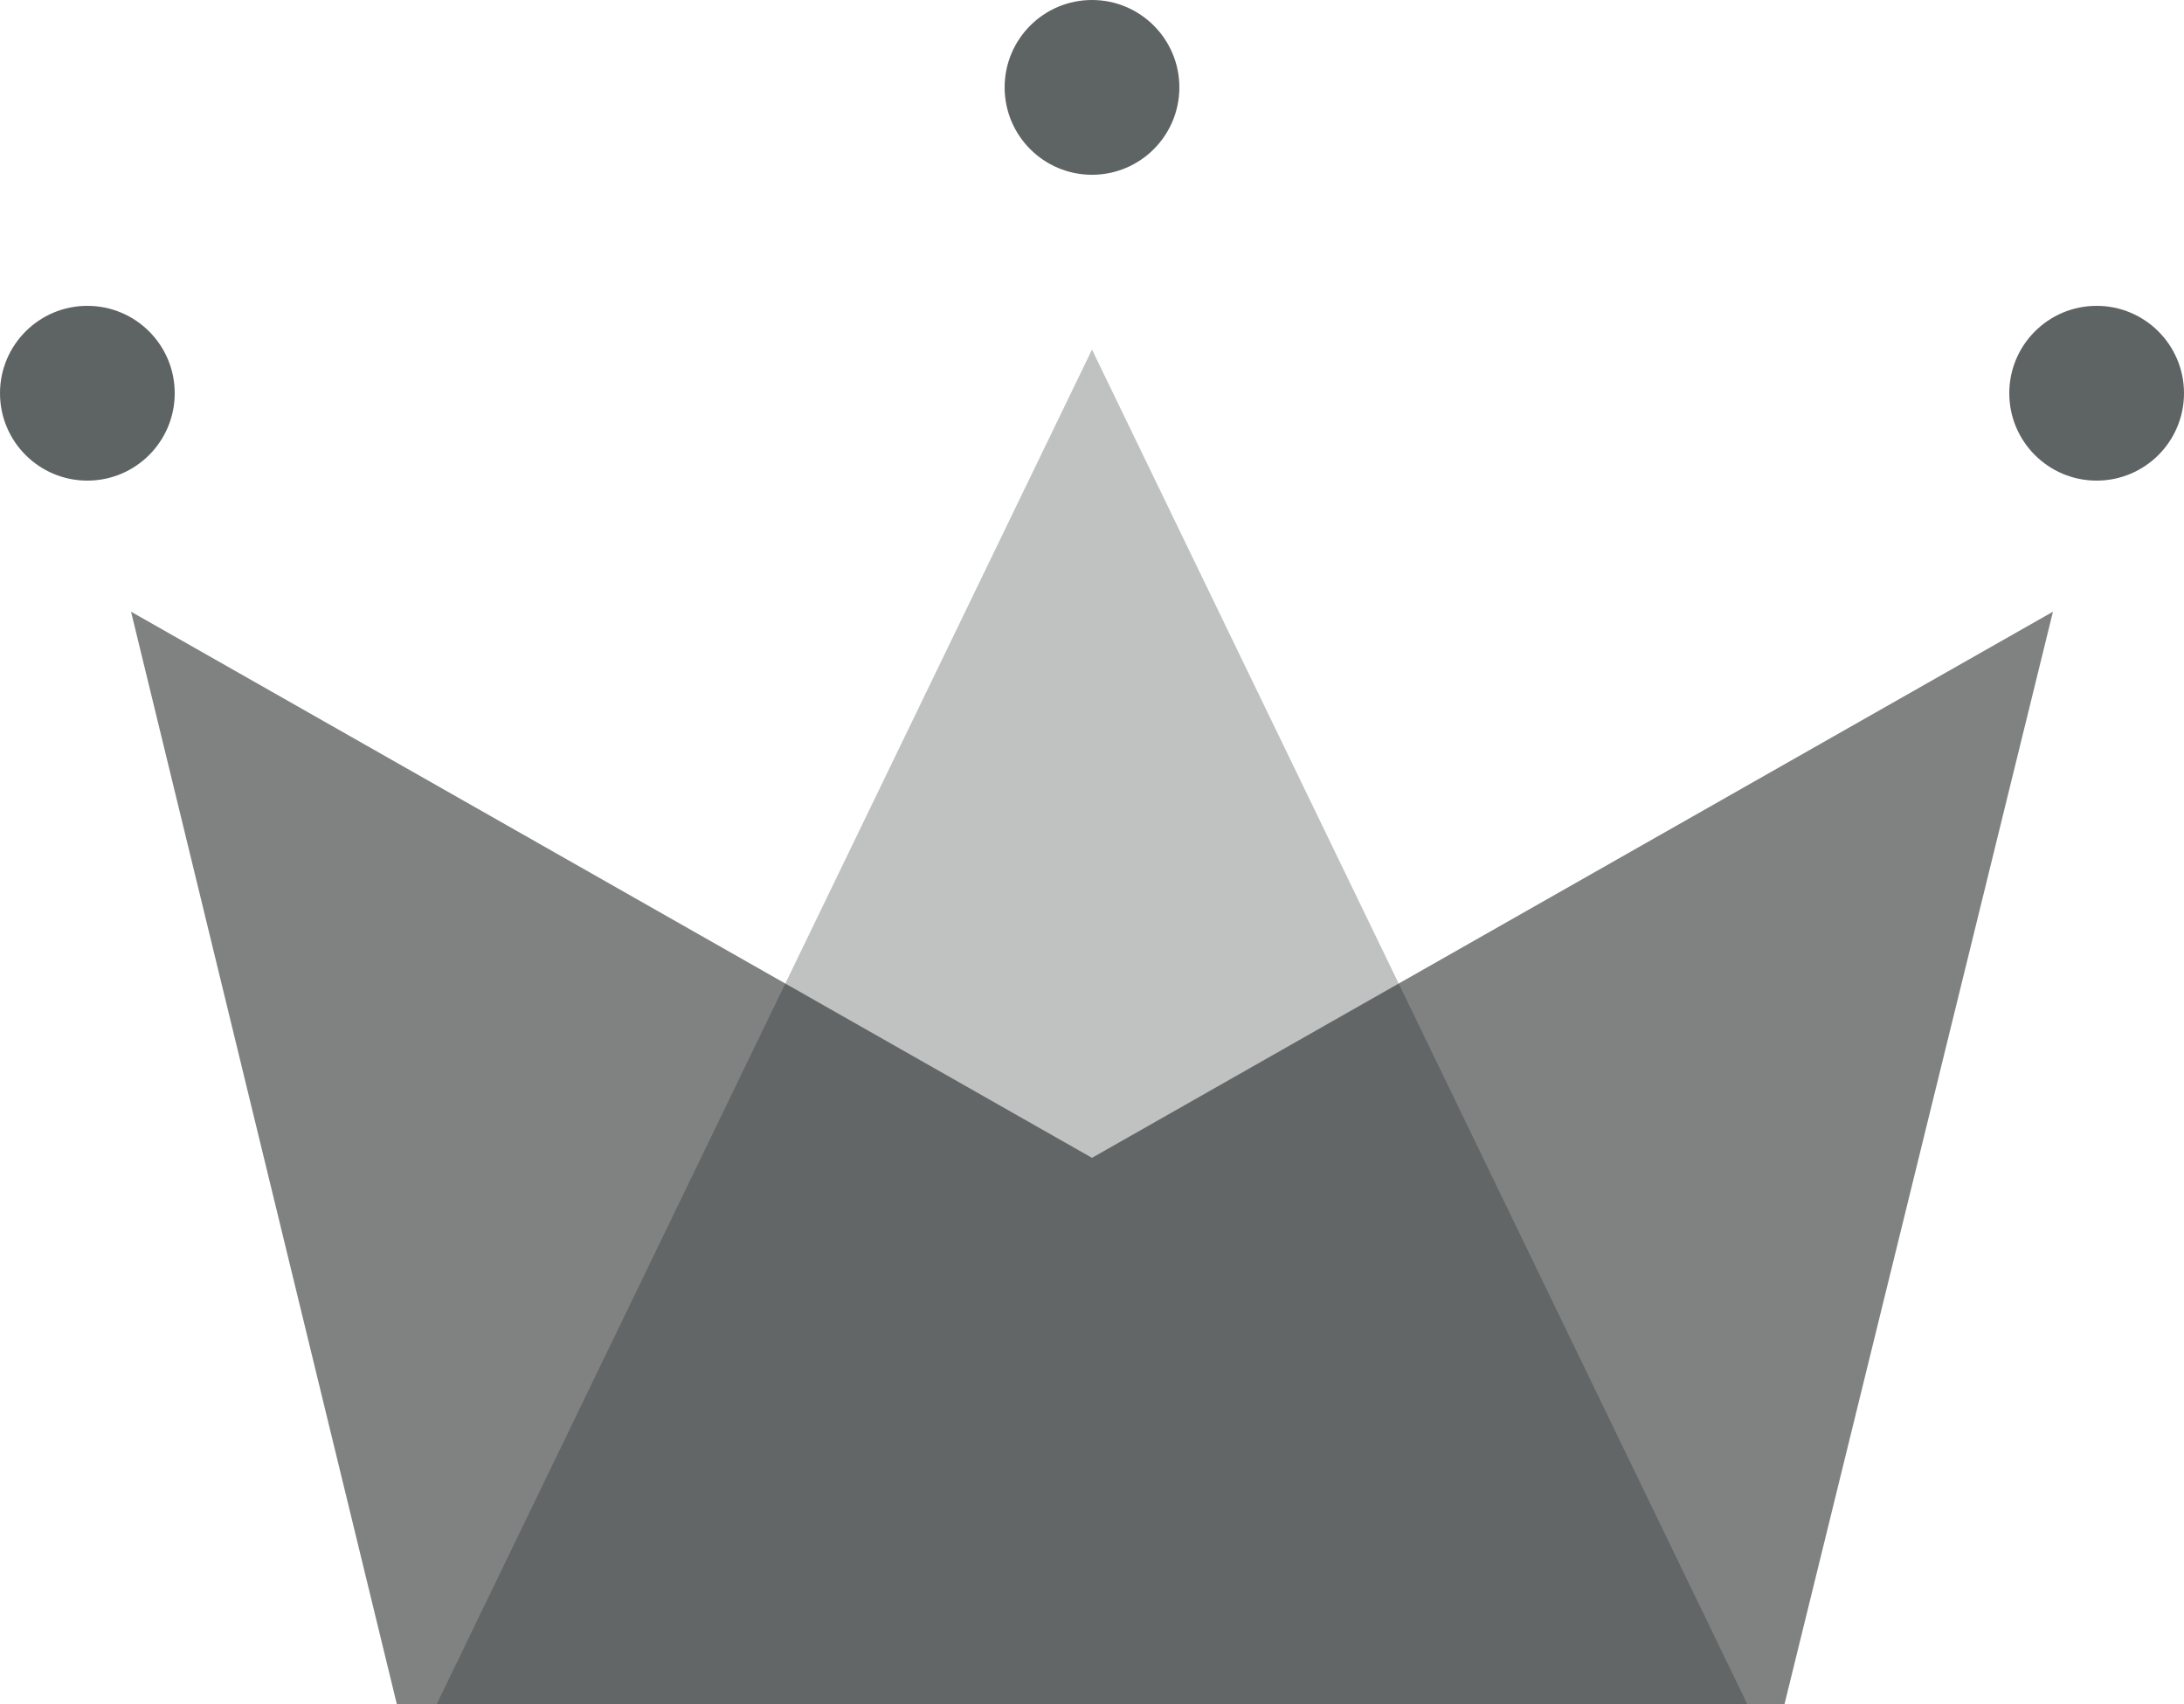
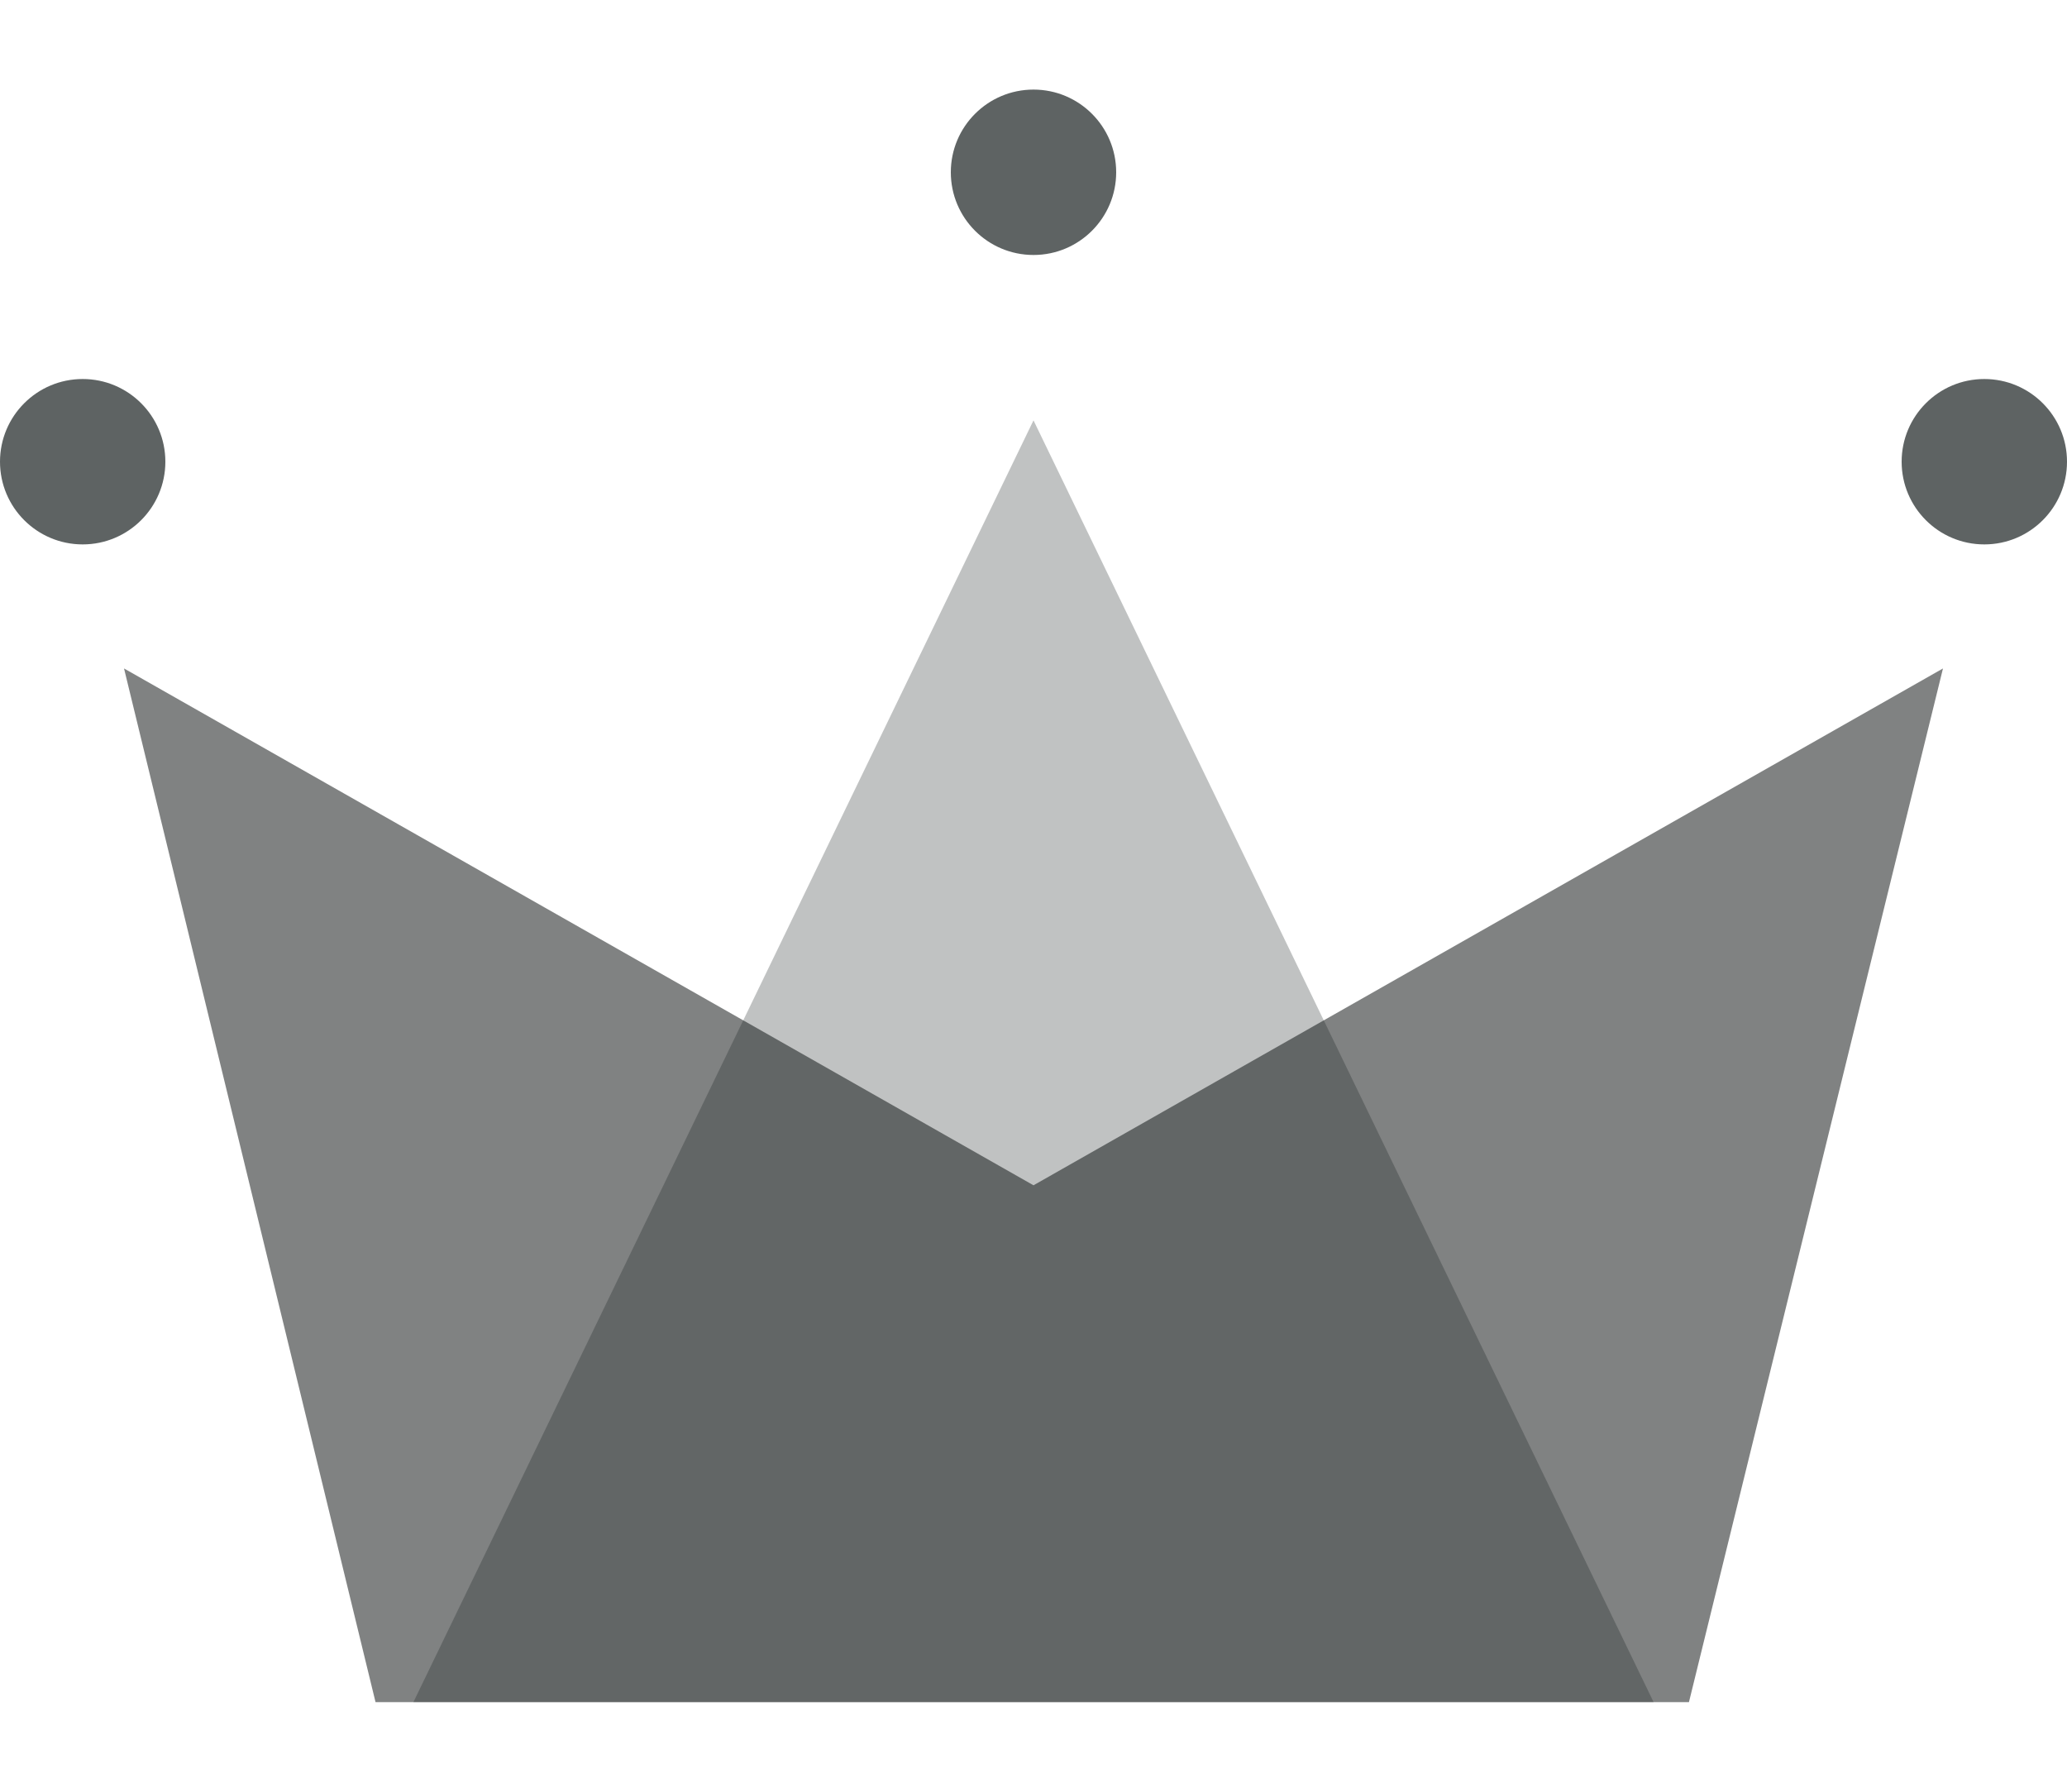
- <svg xmlns="http://www.w3.org/2000/svg" width="50px" height="39px" viewBox="0 0 50 39" version="1.1">
+ <svg xmlns="http://www.w3.org/2000/svg" width="45px" height="39px" viewBox="0 0 50 39" version="1.1" style="padding: 20%;">
  <g id="WiP" stroke="none" stroke-width="1" fill="none" fill-rule="evenodd">
    <g id="Artboard" transform="translate(-90, -38)">
      <g id="Group" transform="translate(90, 38)">
        <polygon id="Rectangle" fill="#808282" points="3 14 25 26.5 47 14 40.855 39 9.084 39" />
        <polygon id="Triangle" fill-opacity="0.263" fill="#101A1A" points="25 8 40 39 10 39" />
        <circle id="Oval" fill="#5E6363" cx="2" cy="9" r="2" />
        <circle id="Oval" fill="#5E6363" cx="25" cy="2" r="2" />
        <circle id="Oval" fill="#5E6363" cx="48" cy="9" r="2" />
      </g>
    </g>
  </g>
</svg>
